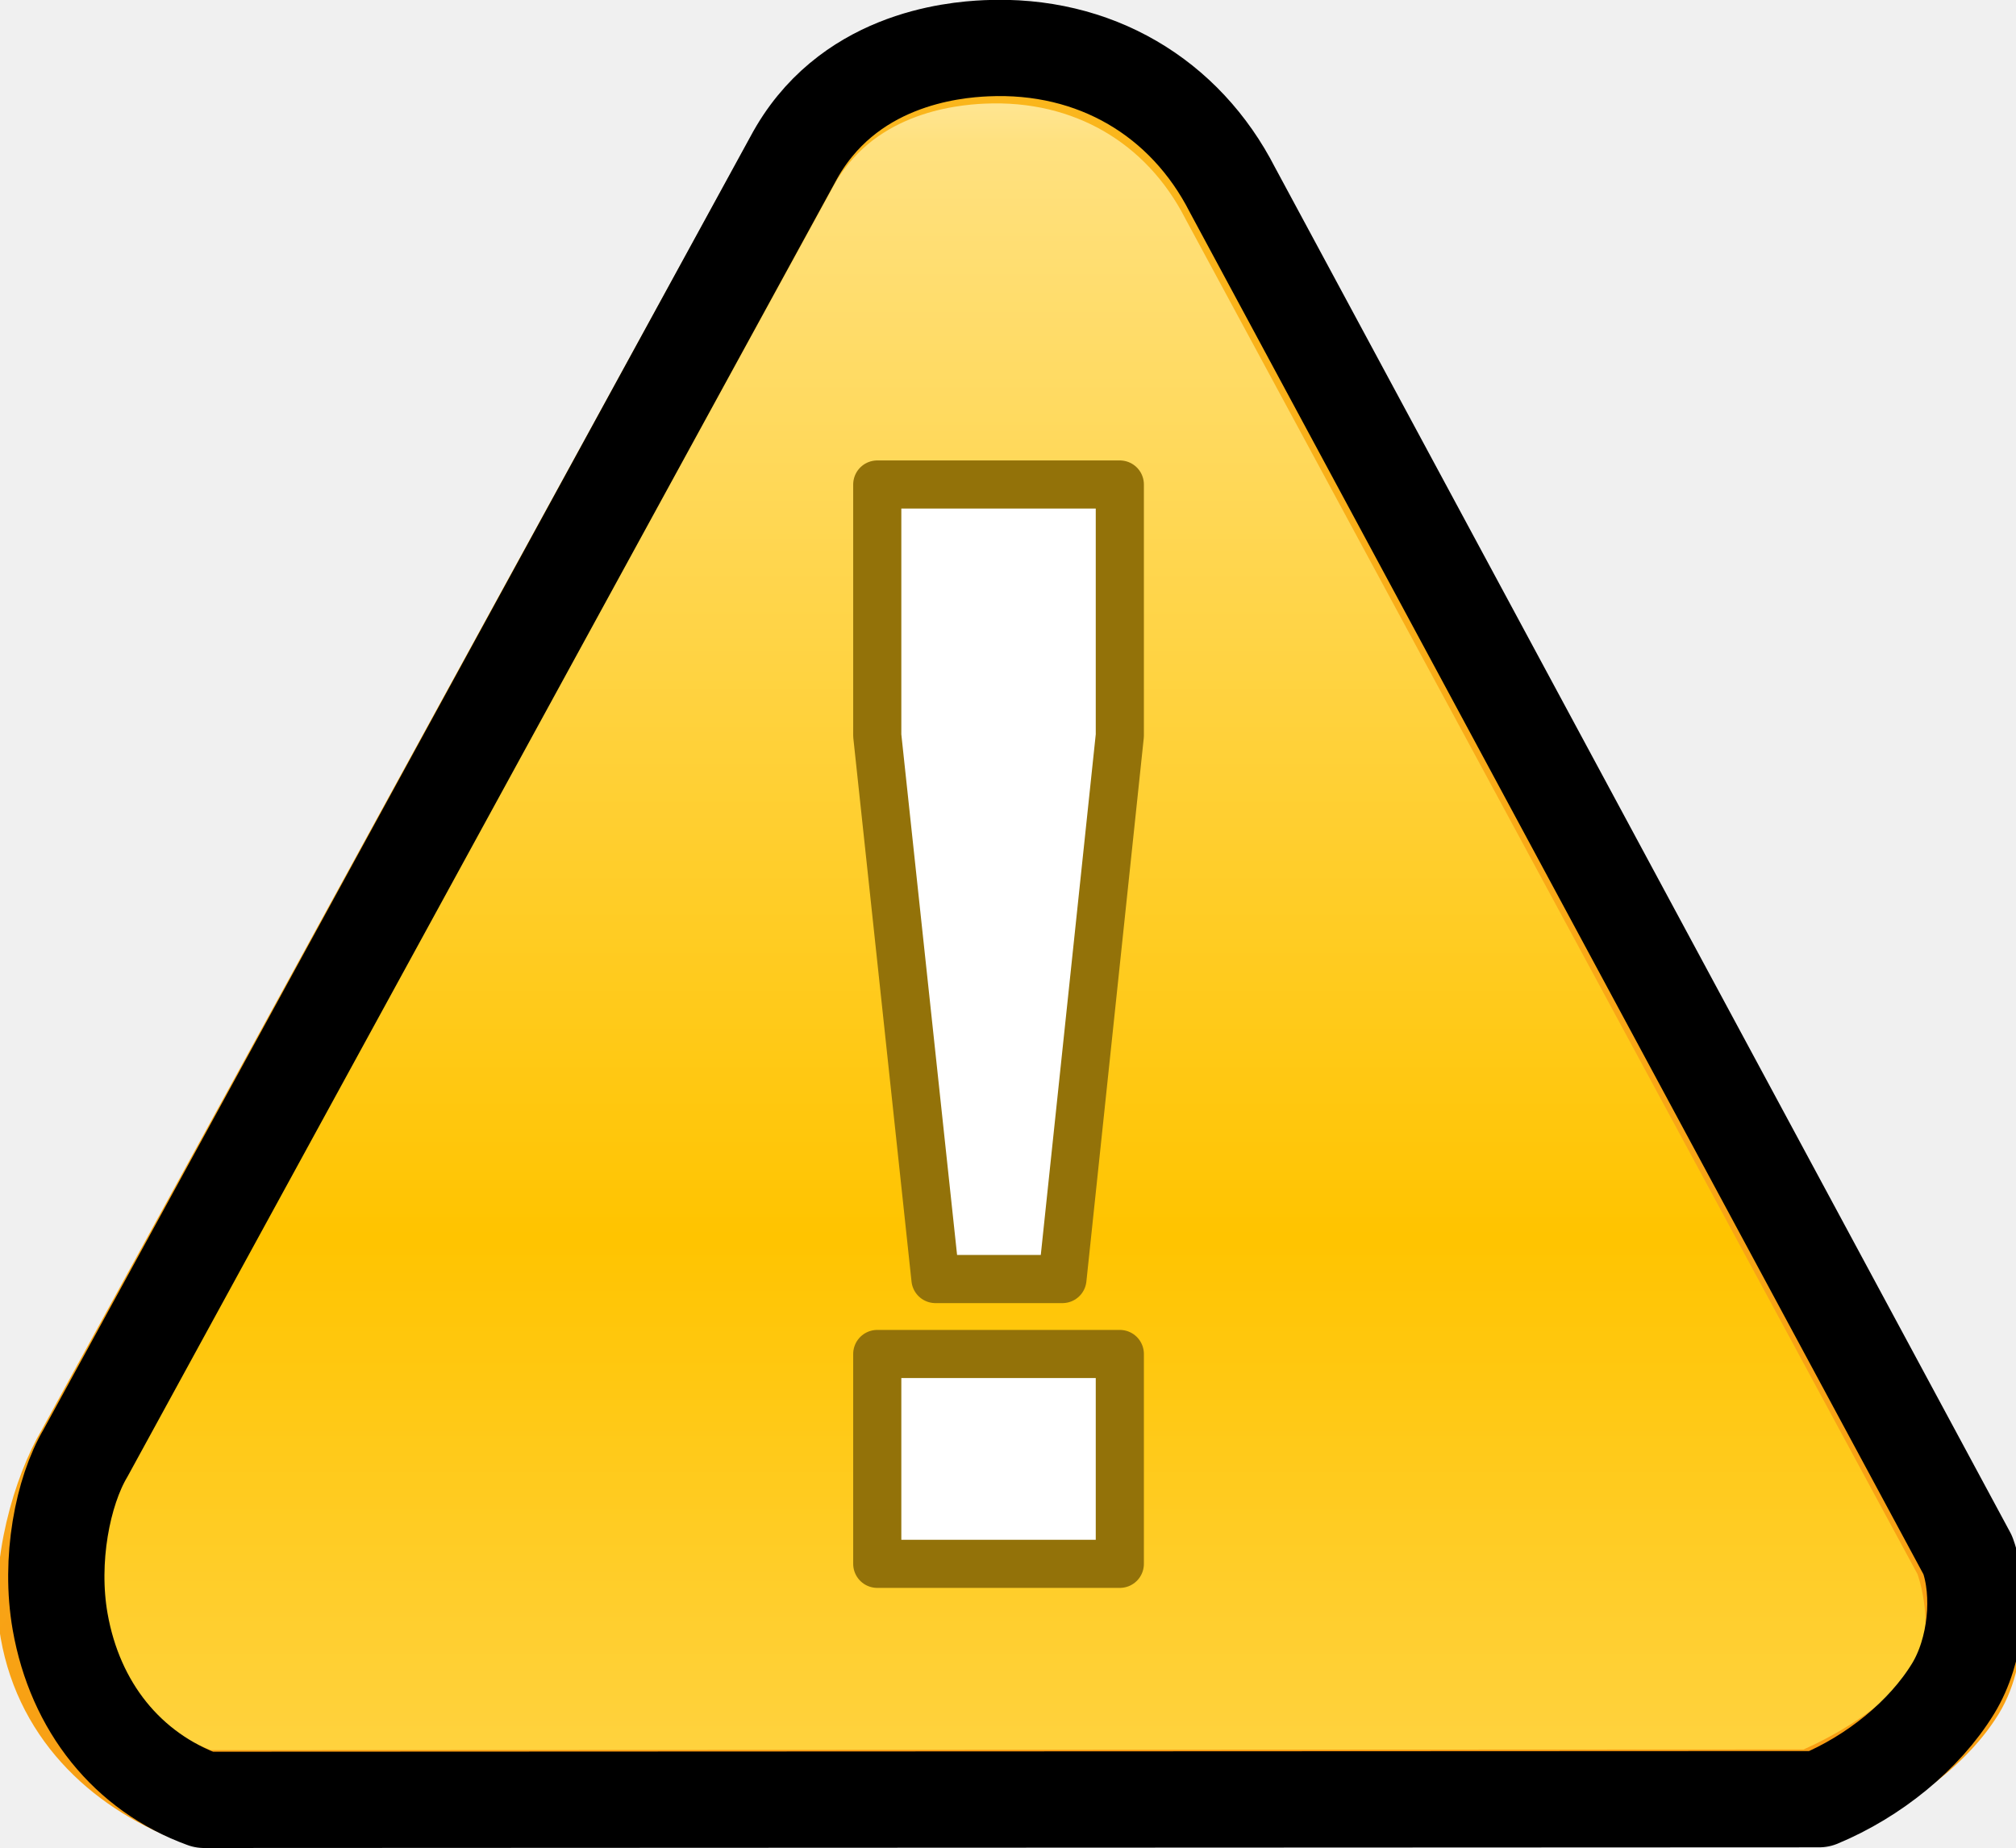
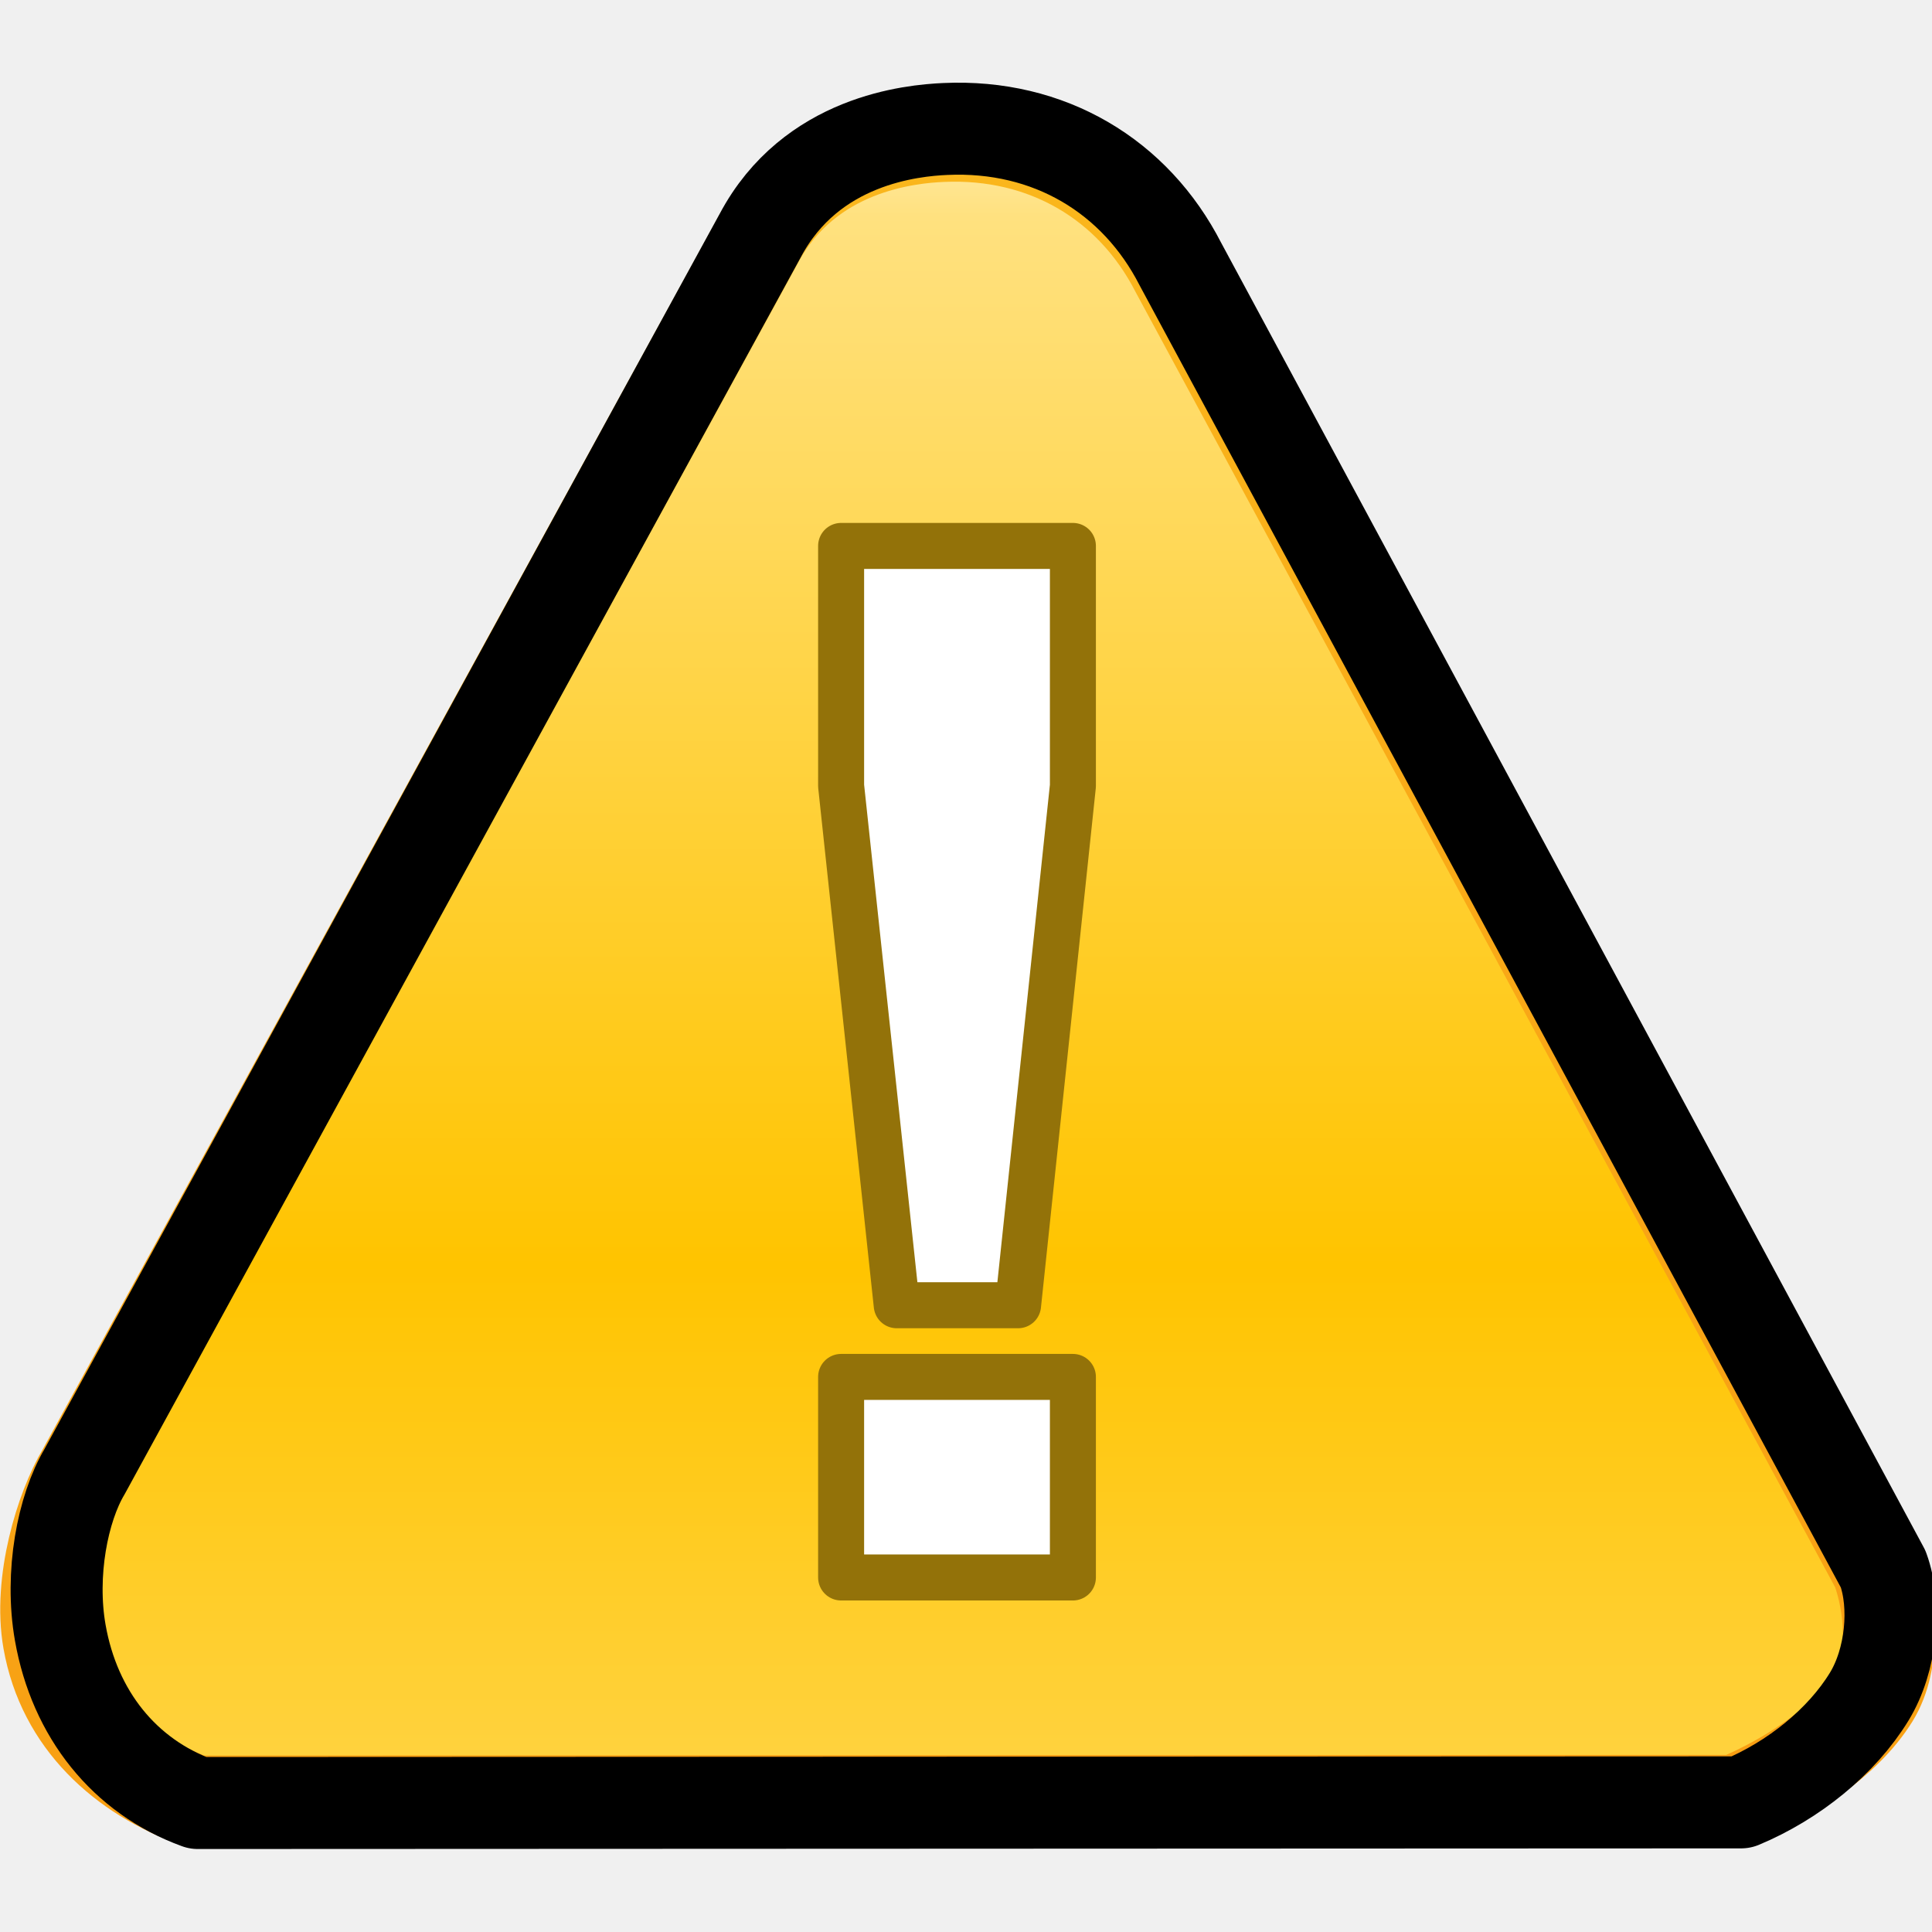
- <svg xmlns="http://www.w3.org/2000/svg" version="1.1" baseProfile="full" width="41.878" height="38.393" viewBox="0 0 41.88 38.39" enable-background="new 0 0 41.88 38.39" xml:space="preserve">
-   <radialGradient id="SVGID_Stroke1_" cx="21.016" cy="50.428" r="58.099" gradientUnits="userSpaceOnUse" gradientTransform="rotate(-90 21.01559 50.42853)">
+ <svg xmlns="http://www.w3.org/2000/svg" version="1.1" baseProfile="full" width="42" height="42" viewBox="0 0 42.00 42.00" enable-background="new 0 0 42.00 42.00" xml:space="preserve">
+   <radialGradient id="SVGID_Stroke1_" cx="21.077" cy="52.232" r="58.099" gradientUnits="userSpaceOnUse" gradientTransform="rotate(-90 21.07674 52.23219)">
    <stop offset="0" stop-color="#F68A0C" stop-opacity="1" />
    <stop offset="0.847" stop-color="#FAB71C" stop-opacity="1" />
    <stop offset="1" stop-color="#FFE42C" stop-opacity="1" />
  </radialGradient>
  <linearGradient id="SVGID_Fill1_" gradientUnits="objectBoundingBox" x1="0.501" y1="1.361" x2="1.959" y2="1.361" gradientTransform="rotate(-90 0.501089 1.360859)">
    <stop offset="0" stop-color="#FFFFFF" stop-opacity="1" />
    <stop offset="0.06" stop-color="#FFE17F" stop-opacity="1" />
    <stop offset="0.47" stop-color="#FFC400" stop-opacity="1" />
    <stop offset="0.896" stop-color="#FFE17F" stop-opacity="1" />
    <stop offset="1" stop-color="#FFFFFF" stop-opacity="1" />
  </linearGradient>
-   <path fill="url(#SVGID_Fill1_)" fill-rule="evenodd" stroke-width="2" stroke-linecap="round" stroke-linejoin="round" stroke="url(#SVGID_Stroke1_)" d="M 40.753,32.301L 25.511,4.079C 24.533,2.17 22.66,1.049 20.408,1.152C 19.703,1.184 17.499,1.381 16.396,3.457L 1.741,30.191C 1.266,30.988 0.775,32.59 1,33.863C 1.311,35.624 2.607,36.783 4.196,37.36L 37.673,37.346C 38.802,36.878 40.07,36.06 40.667,35.087C 41.151,34.298 41.042,33.096 40.753,32.301 Z " />
-   <path fill="none" fill-rule="evenodd" stroke-width="2" stroke-linecap="round" stroke-linejoin="round" stroke="#000000" stroke-opacity="1" d="M 40.878,32.307L 25.602,3.942C 24.621,2.023 22.744,0.897 20.487,1C 19.78,1.032 17.572,1.23 16.466,3.316L 1.777,30.187C 1.302,30.988 1.024,32.411 1.249,33.69C 1.56,35.46 2.645,36.813 4.239,37.393L 37.791,37.379C 38.922,36.908 39.974,36.06 40.573,35.082C 41.058,34.289 41.168,33.107 40.878,32.307 Z " />
-   <path fill="#FFFFFF" fill-opacity="1" stroke-linejoin="round" stroke="#937209" stroke-opacity="1" d="M 19.433,26.572L 18.224,15.281L 18.224,10.064L 23.263,10.064L 23.263,15.281L 22.071,26.572L 19.433,26.572 Z M 18.224,32.489L 18.224,28.129L 23.263,28.129L 23.263,32.489L 18.224,32.489 Z " />
+   <path fill="url(#SVGID_Fill1_)" fill-rule="evenodd" stroke-width="2" stroke-linecap="round" stroke-linejoin="round" stroke="url(#SVGID_Stroke1_)" d="M 40.814,34.105L 25.572,5.883C 24.594,3.974 22.721,2.853 20.47,2.956C 19.764,2.988 17.56,3.185 16.457,5.26L 1.802,31.995C 1.328,32.791 0.837,34.394 1.061,35.666C 1.372,37.427 2.668,38.587 4.258,39.164L 37.734,39.15C 38.863,38.681 40.131,37.864 40.728,36.891C 41.212,36.102 41.104,34.9 40.814,34.105 Z " />
+   <path fill="none" fill-rule="evenodd" stroke-width="2" stroke-linecap="round" stroke-linejoin="round" stroke="#000000" stroke-opacity="1" d="M 40.939,34.111L 25.663,5.745C 24.682,3.827 22.805,2.7 20.549,2.804C 19.842,2.836 17.633,3.034 16.527,5.12L 1.839,31.991C 1.363,32.791 1.085,34.215 1.31,35.493C 1.621,37.263 2.706,38.617 4.3,39.196L 37.852,39.182C 38.983,38.711 40.036,37.864 40.634,36.885C 41.119,36.093 41.229,34.911 40.939,34.111 Z " />
+   <path fill="#FFFFFF" fill-opacity="1" stroke-linejoin="round" stroke="#937209" stroke-opacity="1" d="M 19.494,28.375L 18.285,17.085L 18.285,11.868L 23.324,11.868L 23.324,17.085L 22.132,28.375L 19.494,28.375 Z M 18.285,34.293L 18.285,29.933L 23.324,29.933L 23.324,34.293L 18.285,34.293 Z " />
</svg>
